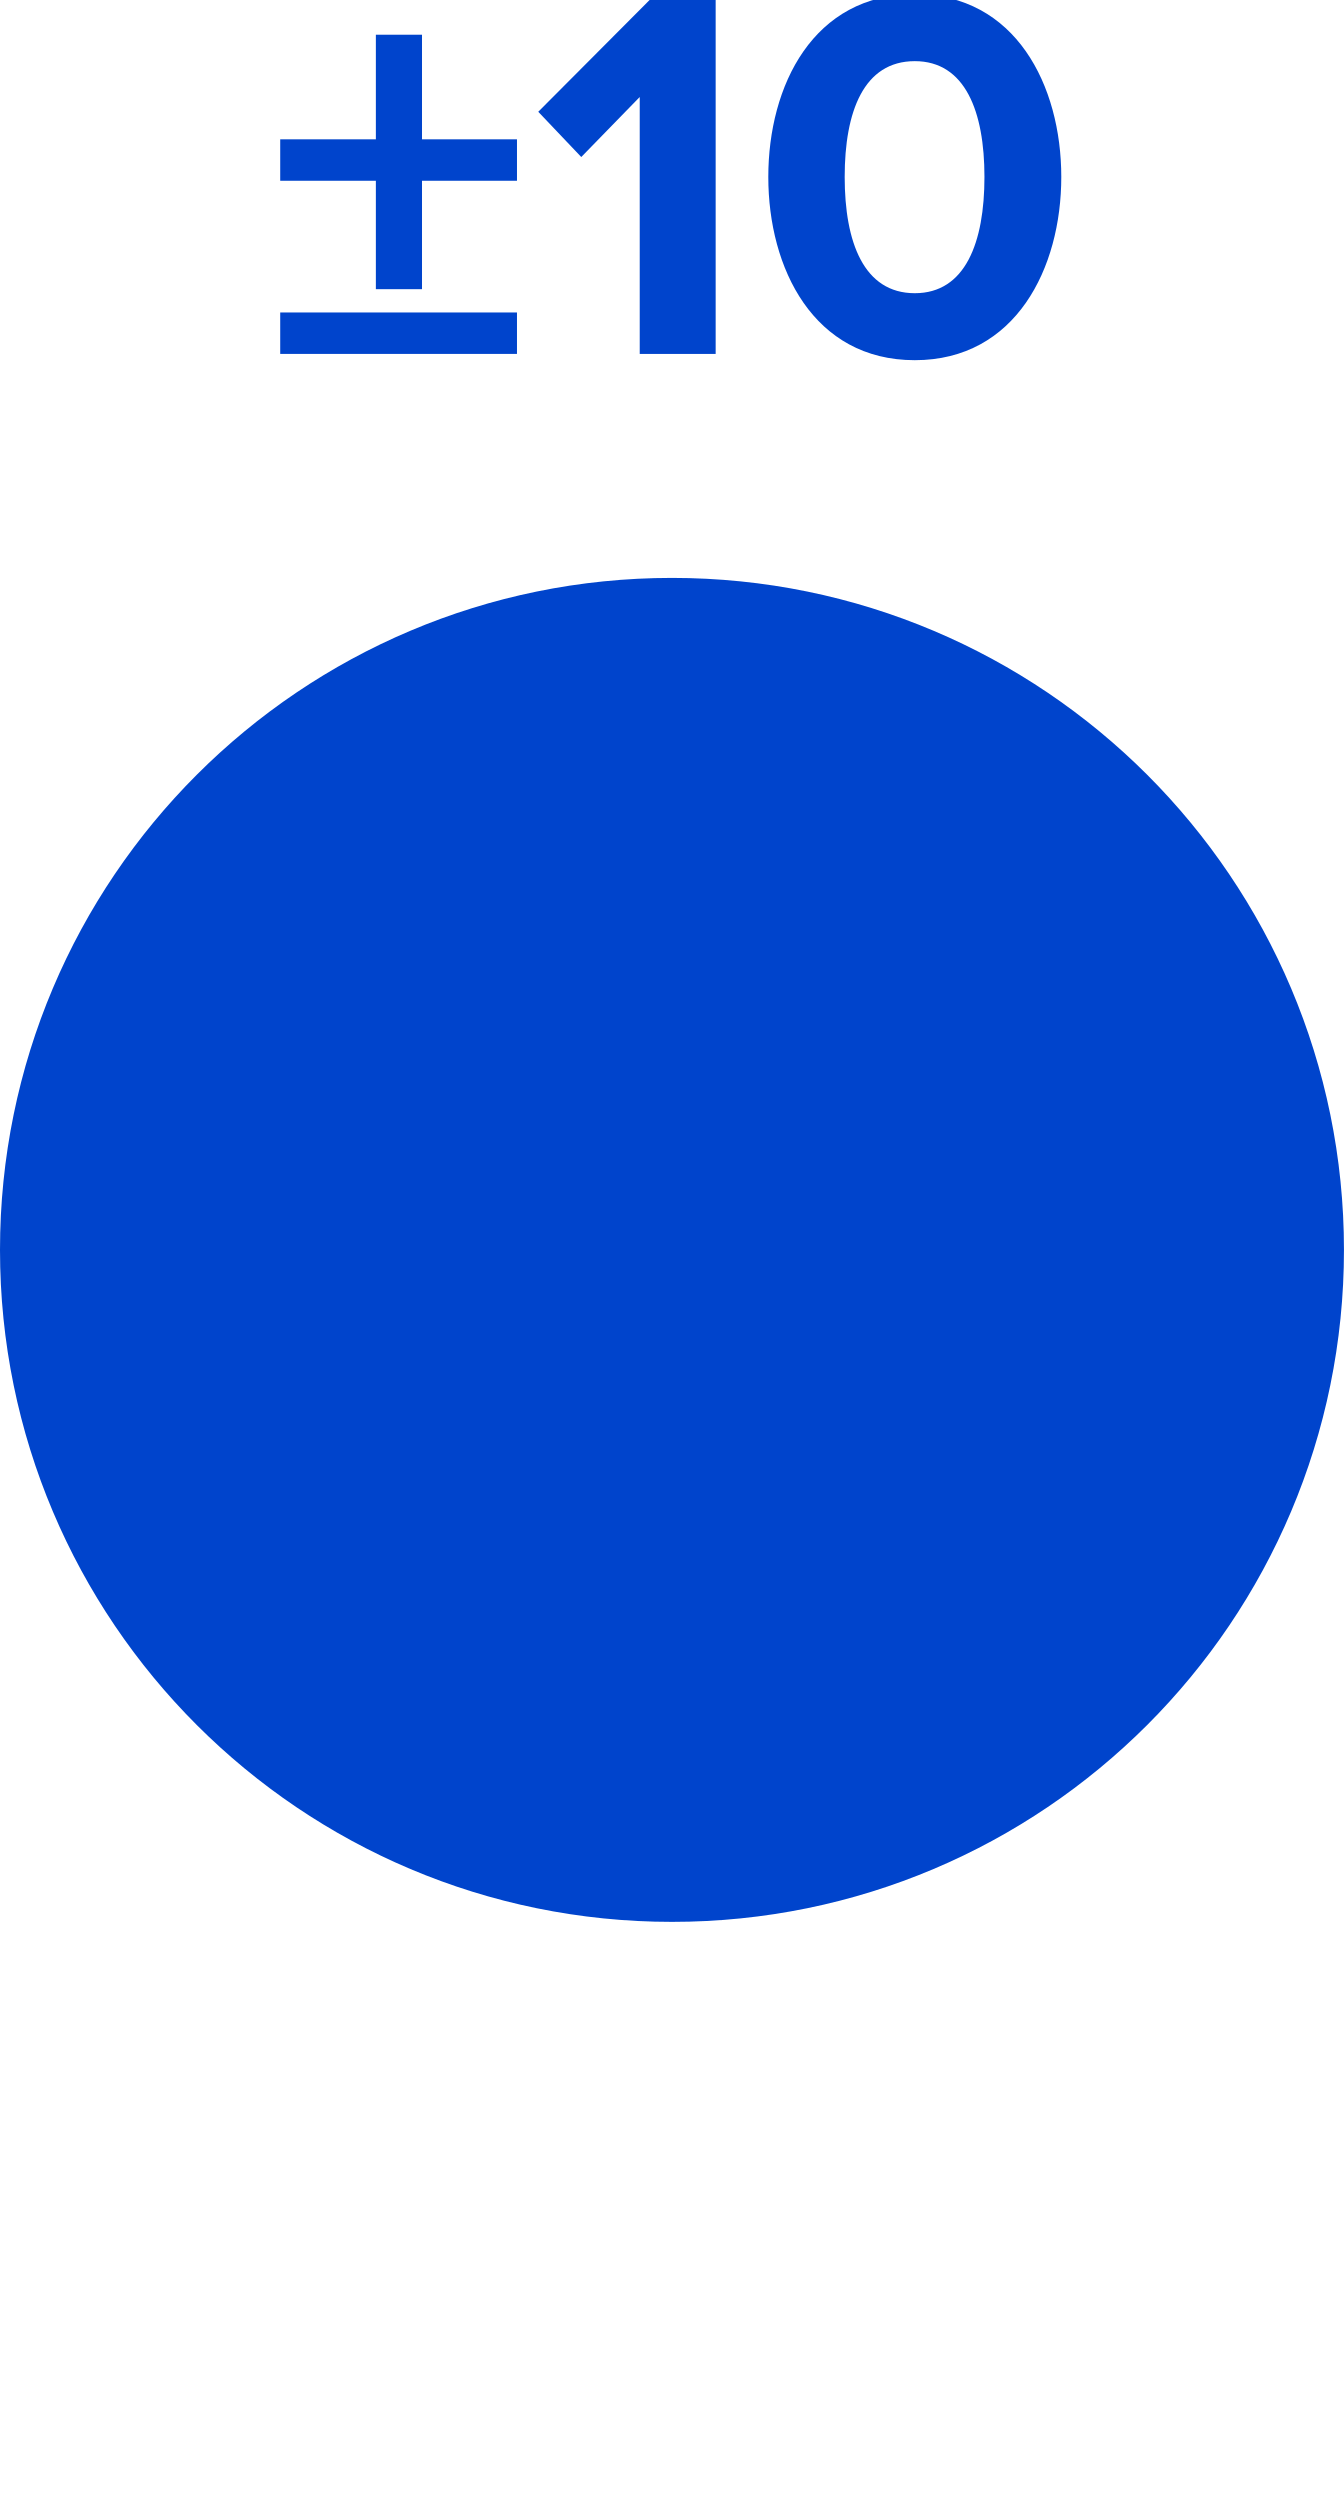
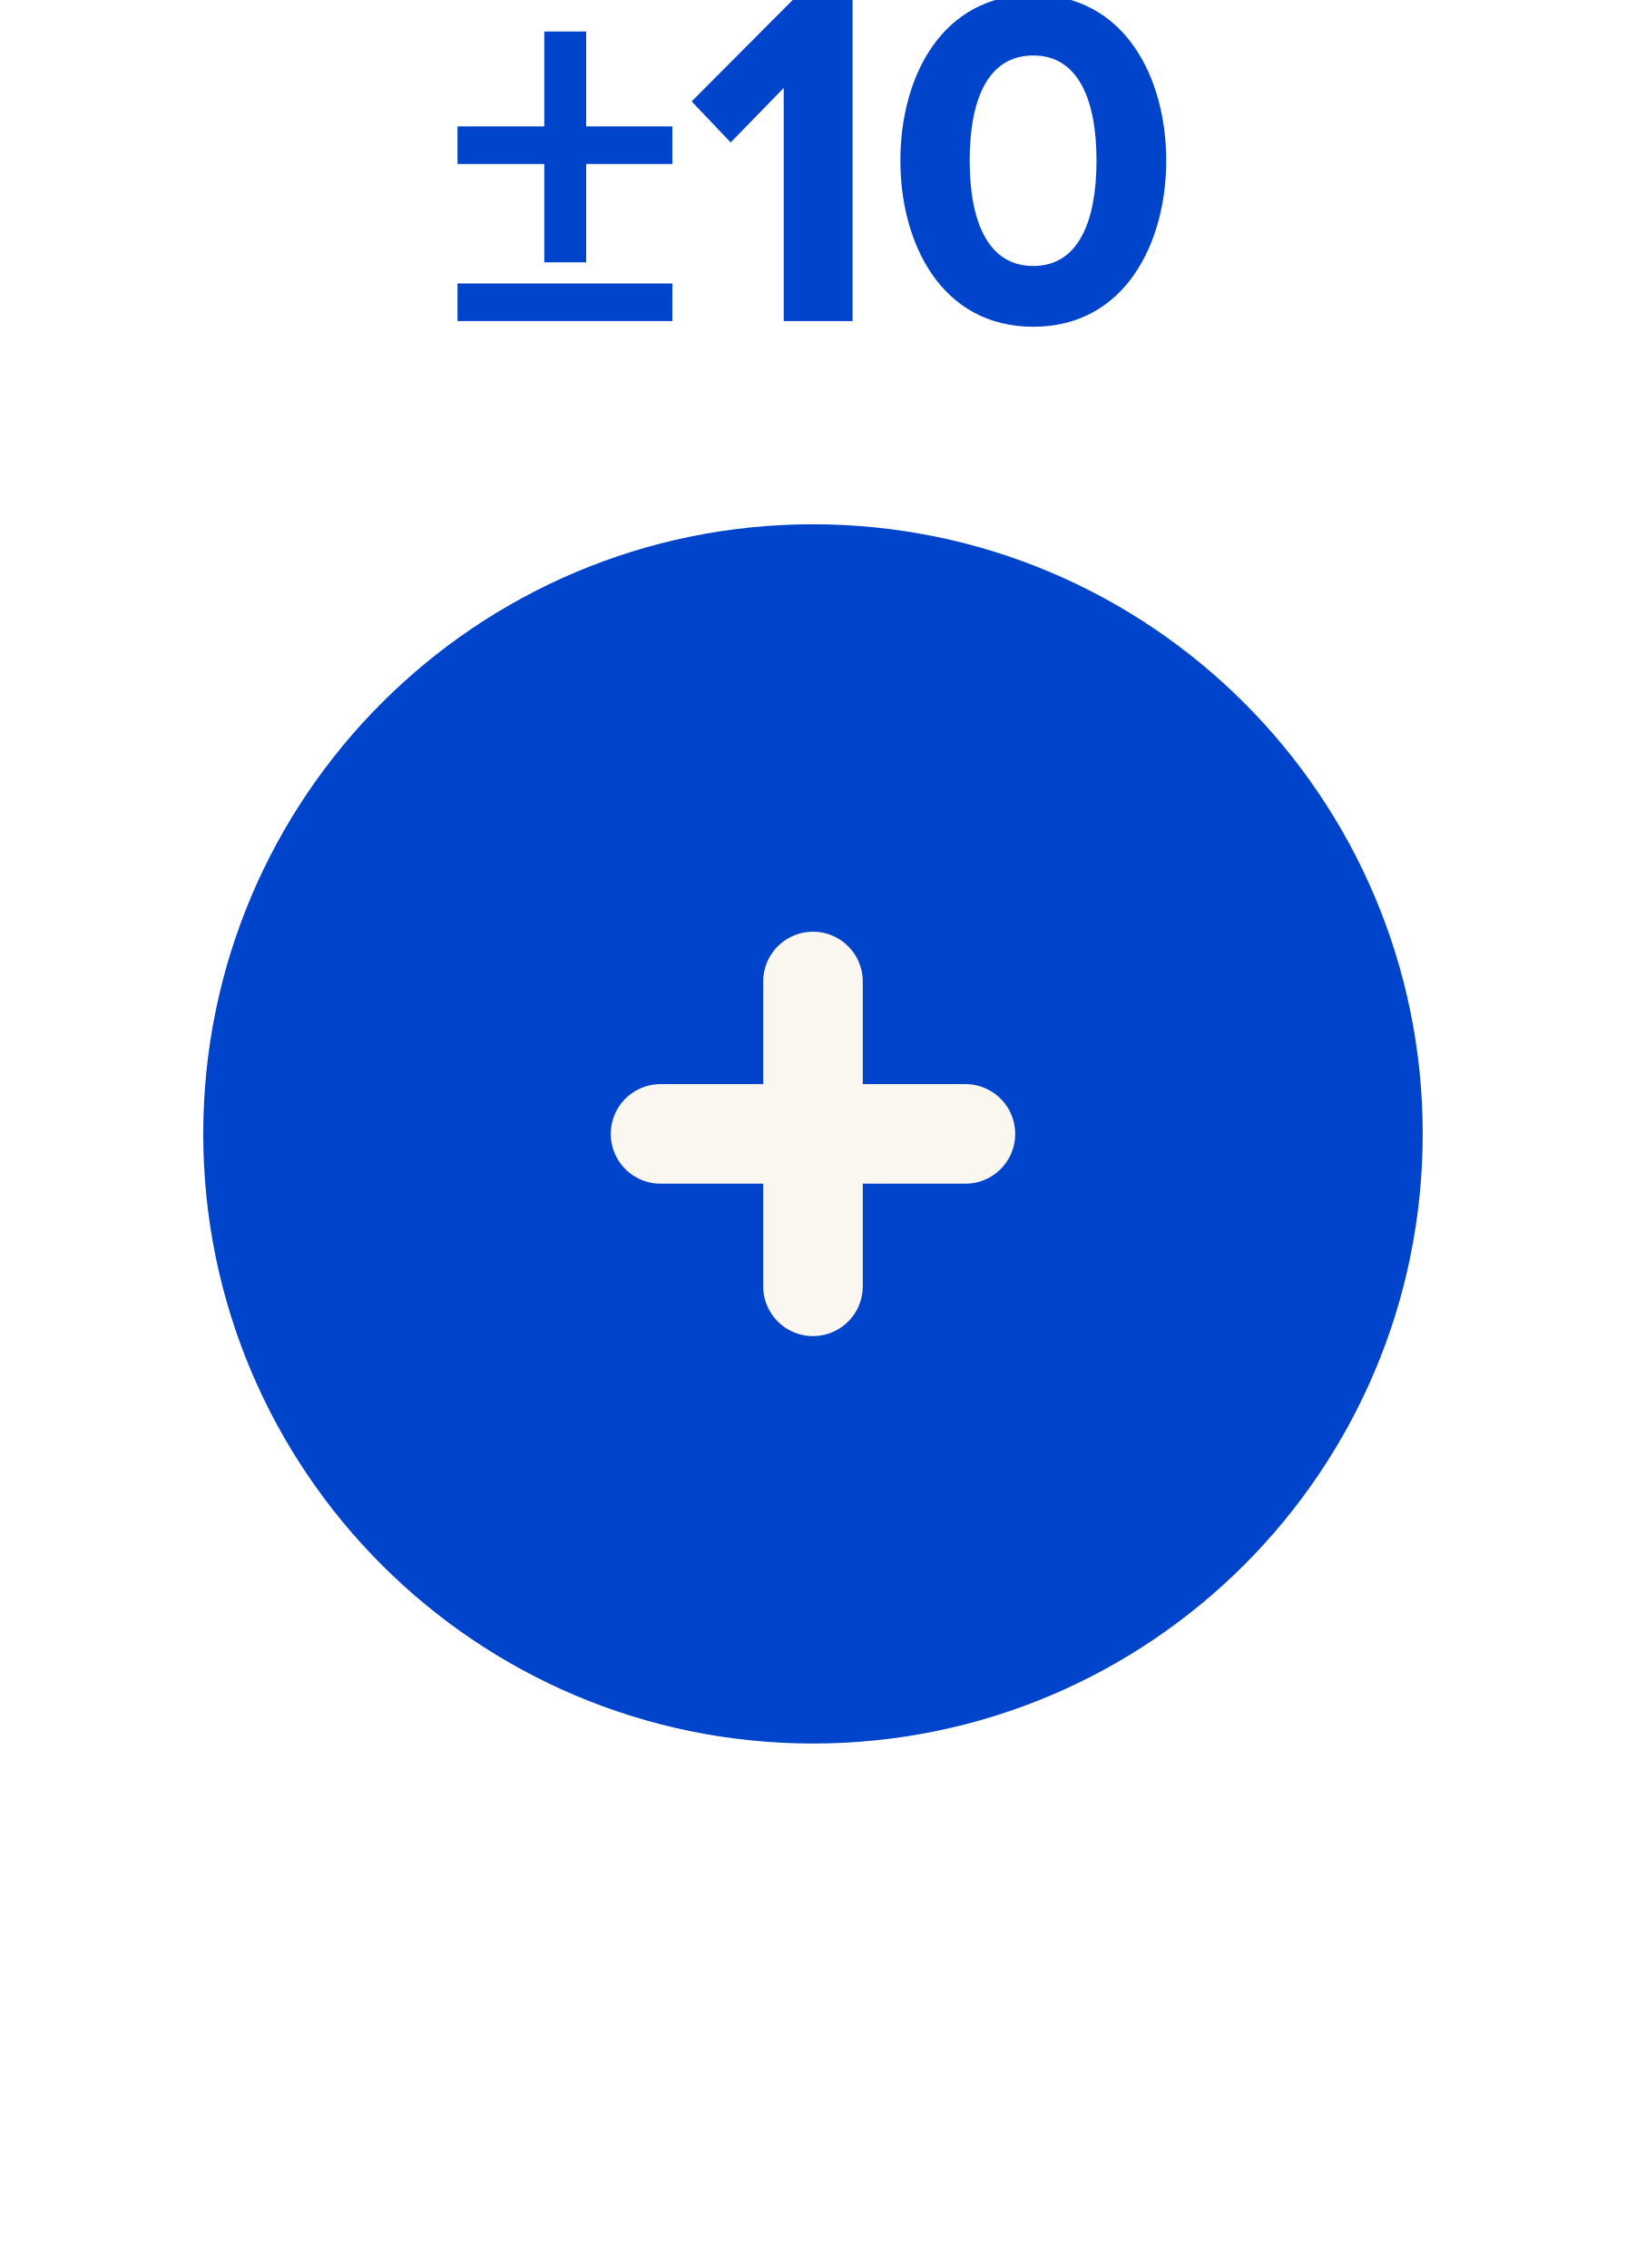
- <svg xmlns="http://www.w3.org/2000/svg" id="svg10" viewBox="0 0 6.000 11.161" height="11.161mm" width="6.000mm" version="1.1">
-   <defs id="defs14" />
-   <g id="g8" transform="translate(3,5.58)">
+ <svg xmlns="http://www.w3.org/2000/svg" id="svg14" viewBox="0 0 8.000 11.161" height="11.161mm" width="8.000mm" version="1.1">
+   <defs id="defs18" />
+   <g id="g12" transform="translate(4,5.58)">
    <g id="g4" transform="translate(0,-4)">
      <g id="text2" style="font-weight:bold;font-size:2.371px;font-family:'Proxima Nova';dominant-baseline:alphabetic;text-anchor:middle;fill:#0044cc" aria-label="±10">
-         <path id="path18" style="font-weight:bold;font-size:2.371px;font-family:'Proxima Nova';dominant-baseline:alphabetic;text-anchor:middle;fill:#0044cc" d="m -1.116,-0.773 h 0.424 v -0.185 H -1.116 V -1.425 h -0.206 v 0.467 h -0.427 v 0.185 h 0.427 v 0.484 h 0.206 z M -1.749,0 h 1.057 V -0.185 H -1.749 Z" />
-         <path id="path20" style="font-weight:bold;font-size:2.371px;font-family:'Proxima Nova';dominant-baseline:alphabetic;text-anchor:middle;fill:#0044cc" d="m -0.144,0 h 0.339 v -1.581 h -0.294 l -0.498,0.5 0.192,0.202 0.261,-0.268 z" />
-         <path id="path22" style="font-weight:bold;font-size:2.371px;font-family:'Proxima Nova';dominant-baseline:alphabetic;text-anchor:middle;fill:#0044cc" d="m 0.43,-0.79 c 0,0.408 0.202,0.818 0.654,0.818 0.45,0 0.654,-0.41 0.654,-0.818 0,-0.408 -0.204,-0.816 -0.654,-0.816 -0.453,0 -0.654,0.408 -0.654,0.816 z m 0.965,0 c 0,0.292 -0.085,0.519 -0.311,0.519 -0.228,0 -0.313,-0.228 -0.313,-0.519 0,-0.292 0.085,-0.517 0.313,-0.517 0.225,0 0.311,0.225 0.311,0.517 z" />
+         <path id="path22" style="font-weight:bold;font-size:2.371px;font-family:'Proxima Nova';dominant-baseline:alphabetic;text-anchor:middle;fill:#0044cc" d="m -1.116,-0.773 h 0.424 v -0.185 H -1.116 V -1.425 h -0.206 v 0.467 h -0.427 v 0.185 h 0.427 v 0.484 h 0.206 z M -1.749,0 h 1.057 V -0.185 H -1.749 Z" />
+         <path id="path24" style="font-weight:bold;font-size:2.371px;font-family:'Proxima Nova';dominant-baseline:alphabetic;text-anchor:middle;fill:#0044cc" d="m -0.144,0 h 0.339 v -1.581 h -0.294 l -0.498,0.5 0.192,0.202 0.261,-0.268 z" />
+         <path id="path26" style="font-weight:bold;font-size:2.371px;font-family:'Proxima Nova';dominant-baseline:alphabetic;text-anchor:middle;fill:#0044cc" d="m 0.43,-0.79 c 0,0.408 0.202,0.818 0.654,0.818 0.45,0 0.654,-0.41 0.654,-0.818 0,-0.408 -0.204,-0.816 -0.654,-0.816 -0.453,0 -0.654,0.408 -0.654,0.816 z m 0.965,0 c 0,0.292 -0.085,0.519 -0.311,0.519 -0.228,0 -0.313,-0.228 -0.313,-0.519 0,-0.292 0.085,-0.517 0.313,-0.517 0.225,0 0.311,0.225 0.311,0.517 z" />
      </g>
    </g>
    <path id="circle6" d="M 2.5,0 A 2.5,2.5 0 0 1 0,2.5 2.5,2.5 0 0 1 -2.5,0 2.5,2.5 0 0 1 0,-2.5 2.5,2.5 0 0 1 2.5,0 Z" style="fill:#0044cc;stroke:#0044cc;stroke-width:1" />
+     <path id="line8" d="m -0.75,0 h 1.5" style="stroke:#faf7f0;stroke-width:0.49;stroke-linecap:round" />
+     <path id="line10" d="m 0,-0.75 v 1.5" style="stroke:#faf7f0;stroke-width:0.49;stroke-linecap:round" />
  </g>
</svg>
